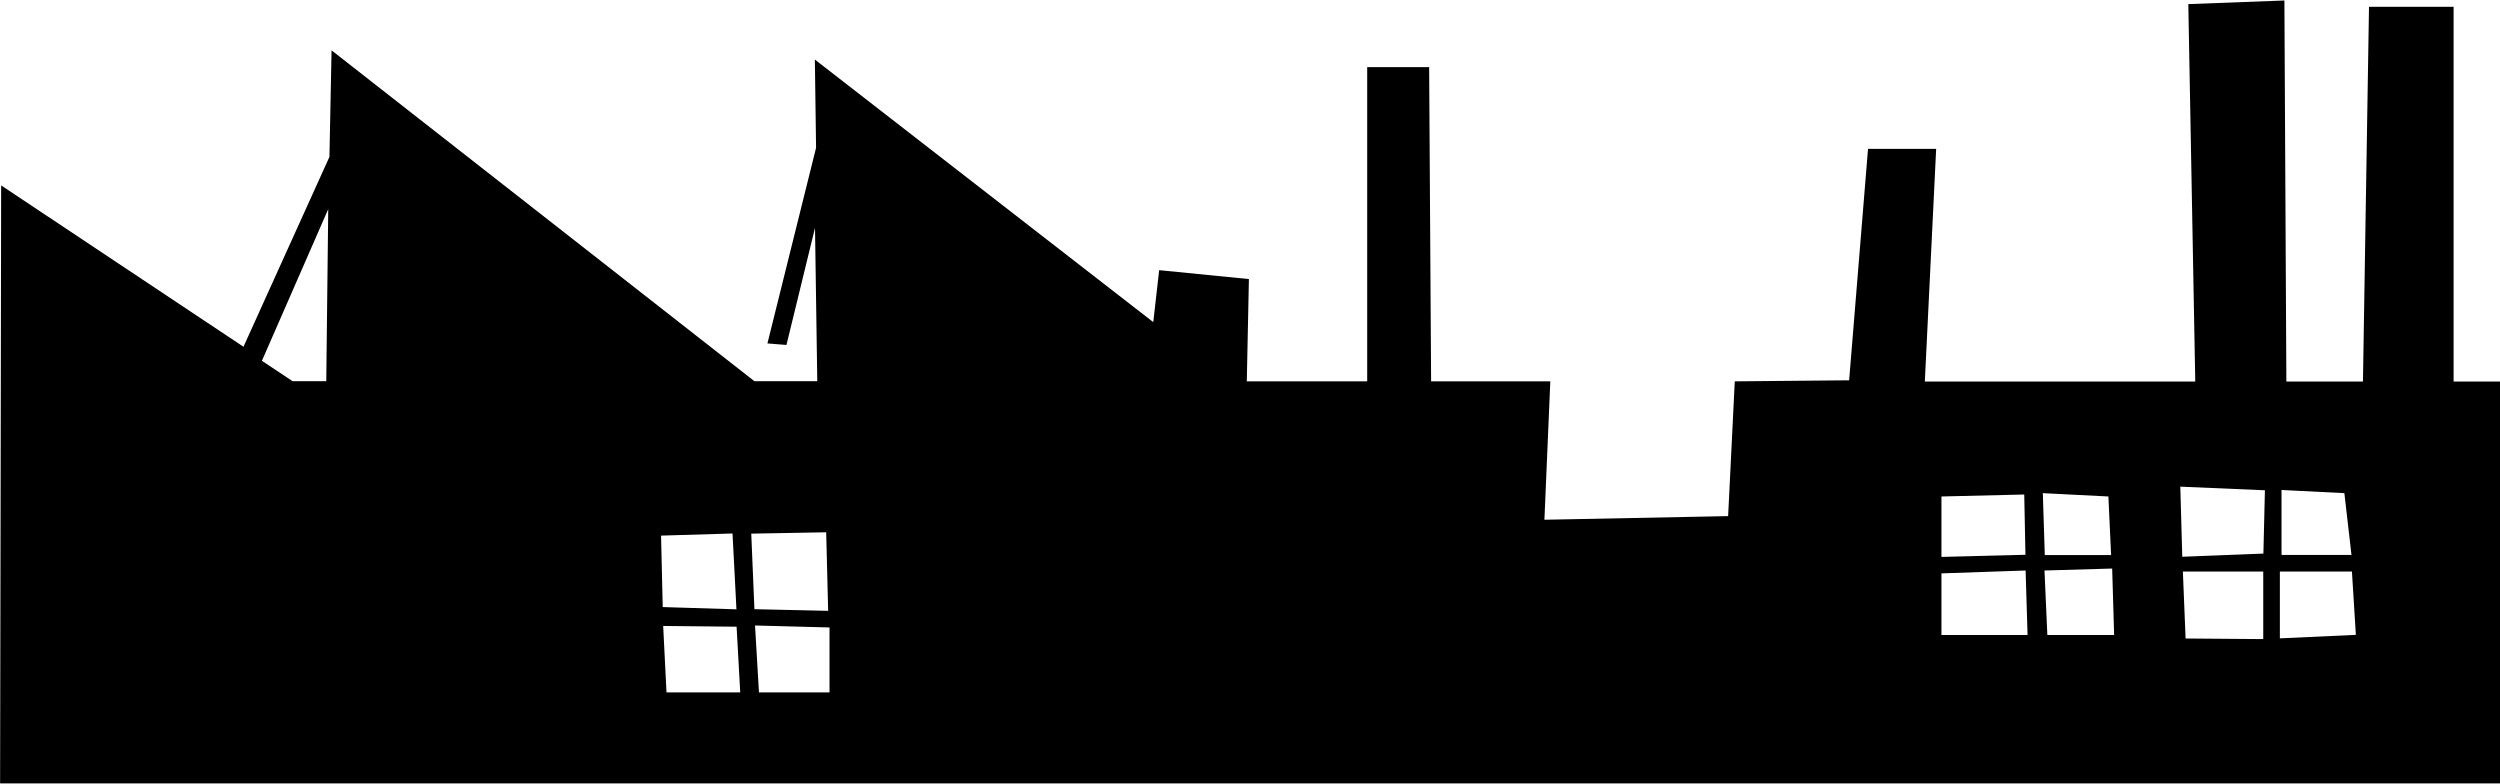
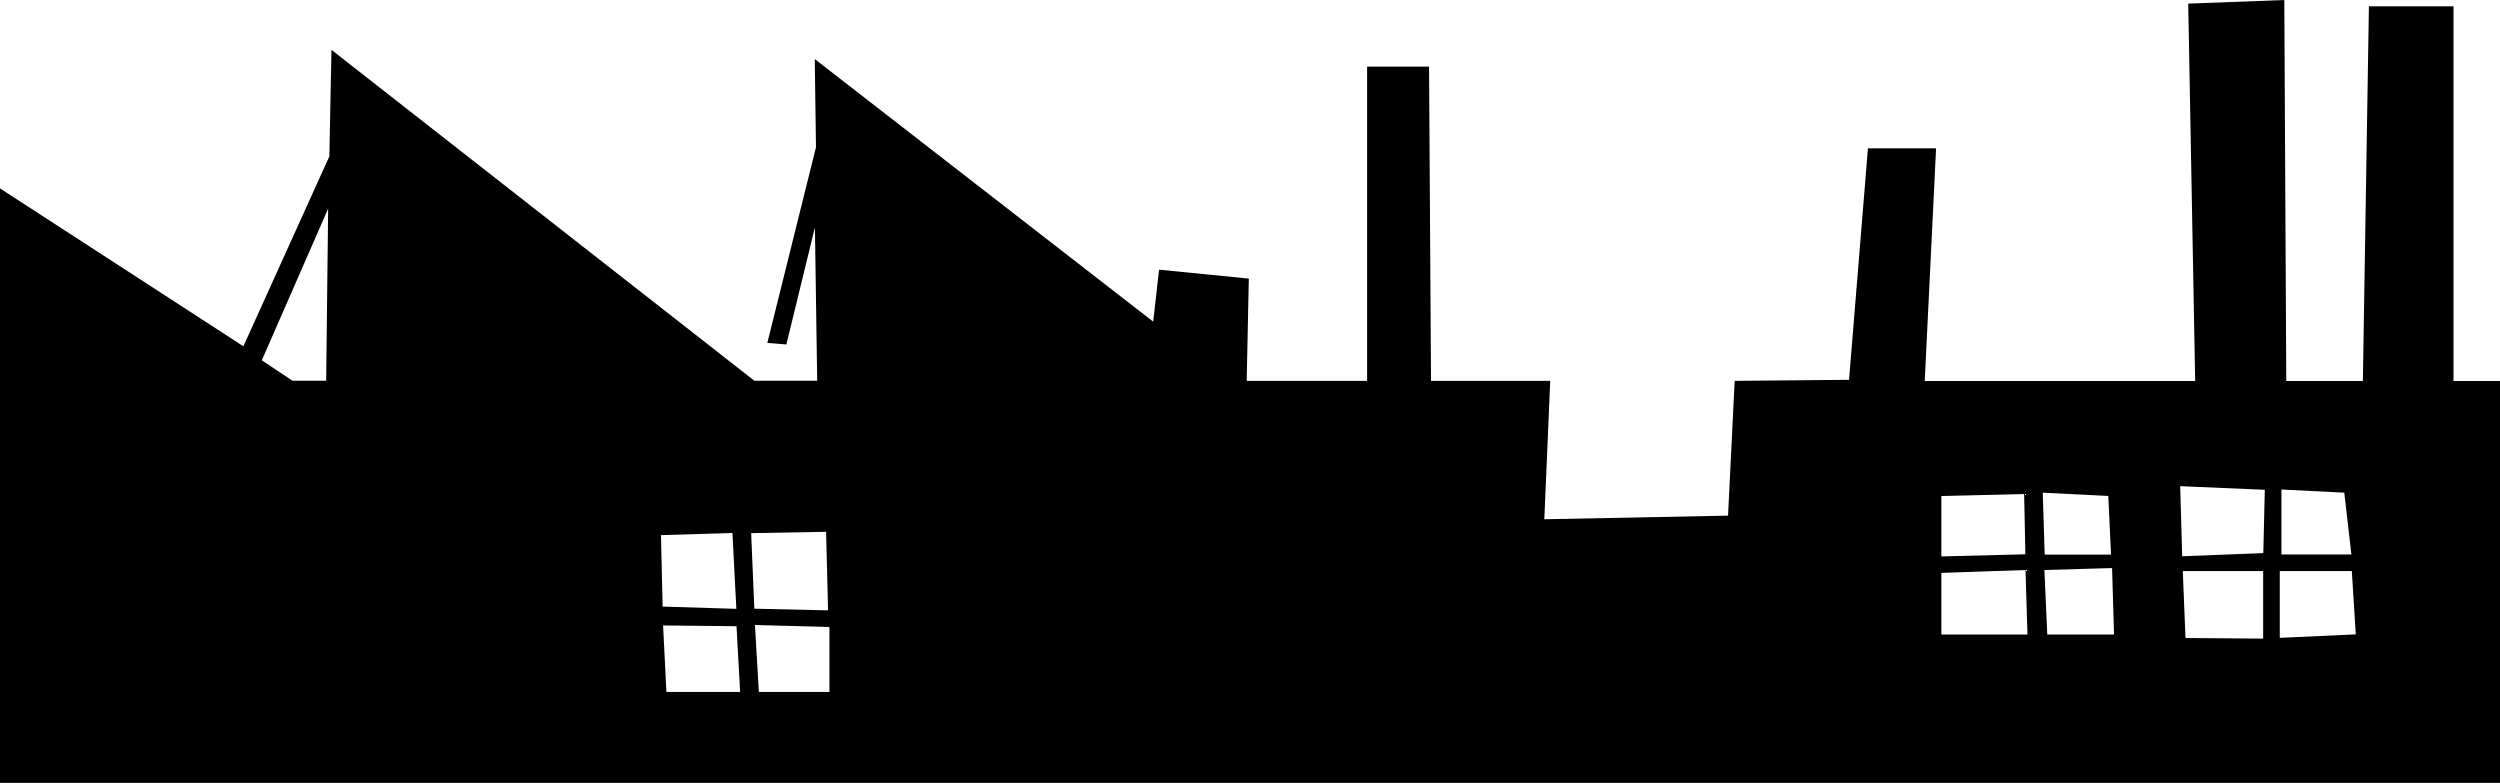
- <svg xmlns="http://www.w3.org/2000/svg" width="467" height="146.3" viewBox="0 0 1654.7 518.4" version="1.1">
-   <g transform="translate(833.226,-160.278)">
-     <path d="m-832.5 283 160.4 106.8 56.9-125.7 1.4-70.5 279.9 219 41.6 0-1.5-101.5-18.9 77.5-12.6-1 32.2-129.5-0.8-58.4 224 173.8 3.9-34.4 59.4 5.9-1.4 67.7 79.7 0 0-208 41 0 1.3 208 78.9 0-3.9 91.6 121.6-2.4 4.4-89.2 75.7-0.7 12.5-153.2 45.1 0-7.5 154 179 0-4.6-249.8 63.6-2.4 1.3 252.2 50.7 0 4-248 56 0 0 248 31 0 0 266-1655 0zm486.8 292.1-48.6-0.5 2.2 44 48.8 0zm61.5 0.5-49.3-1.3 2.6 44.3 46.7 0zm949 7.7 0-44.7-53.2 0 1.8 44.3zm61.3-2.8-2.6-41.9-47.7 0 0 44.2zm-218.6-42.6-55.7 1.9 0 40.8 57 0zm57.3-1.3-44.8 1.3 1.9 42.7 44.2 0zm-851.2-24-49.6 0.9 2.1 50 48.8 1.1zm-62 0.8-47.3 1.4 1.1 47.3 48.8 1.5zm855.8 14-0.8-39.8-54.8 1.3 0 40 55.5-1.4zm157.5-0.8 1-41.8-56-2.4 1.3 46.4 53.7-2.1zm-102.6-37.7-43.4-2.2 1.3 41 43.9 0zm156.2-2.2-41.6-2.1 0 43 46.3 0zm-1334.5-188-43.9 100.4 20.3 13.5 22.3 0z" />
+ <svg xmlns="http://www.w3.org/2000/svg" width="467" height="146.244" viewBox="0 0 467 146.244" id="svg5868" version="1.1">
+   <defs id="defs5870" />
+   <g id="layer1" transform="translate(533.5325,-636.3833)">
+     <g id="g6418" transform="matrix(0.2822145,0,0,0.2822145,-298.3914,591.0596)">
+       <path id="path6420" d="M -836.743,283.002 -672.1,389.8 l 56.9,-125.7 1.4,-70.5 279.9,219 41.6,0 -1.5,-101.5 -18.9,77.5 -12.6,-1 32.2,-129.5 -0.8,-58.4 224,173.8 3.9,-34.4 59.4,5.9 -1.4,67.7 79.7,0 0,-208 41,0 1.3,208 78.9,0 -3.9,91.6 121.6,-2.4 4.4,-89.2 75.7,-0.7 12.5,-153.2 45.1,0 -7.5,154 179,0 -4.6,-249.8 63.6,-2.4 1.3,252.2 50.7,0 4,-248 56,0 0,248 31,0 0,266 -1658.543,0 z M -345.7,575.1 l -48.6,-0.5 2.2,44 48.8,0 z m 61.5,0.5 -49.3,-1.3 2.6,44.3 46.7,0 z m 949,7.7 0,-44.7 -53.2,0 1.8,44.3 z m 61.3,-2.8 -2.6,-41.9 -47.7,0 0,44.2 z m -218.6,-42.6 -55.7,1.9 0,40.8 57,0 z m 57.3,-1.3 -44.8,1.3 1.9,42.7 44.2,0 z m -851.2,-24 -49.6,0.9 2.1,50 48.8,1.1 z m -62,0.8 -47.3,1.4 1.1,47.3 48.8,1.5 z m 855.8,14 -0.8,-39.8 -54.8,1.3 0,40 55.5,-1.4 z m 157.5,-0.8 1,-41.8 -56,-2.4 1.3,46.4 53.7,-2.1 z m -102.6,-37.7 -43.4,-2.2 1.3,41 43.9,0 z m 156.2,-2.2 -41.6,-2.1 0,43 46.3,0 z m -1334.5,-188 -43.9,100.4 20.3,13.5 22.3,0 z" />
+     </g>
  </g>
</svg>
